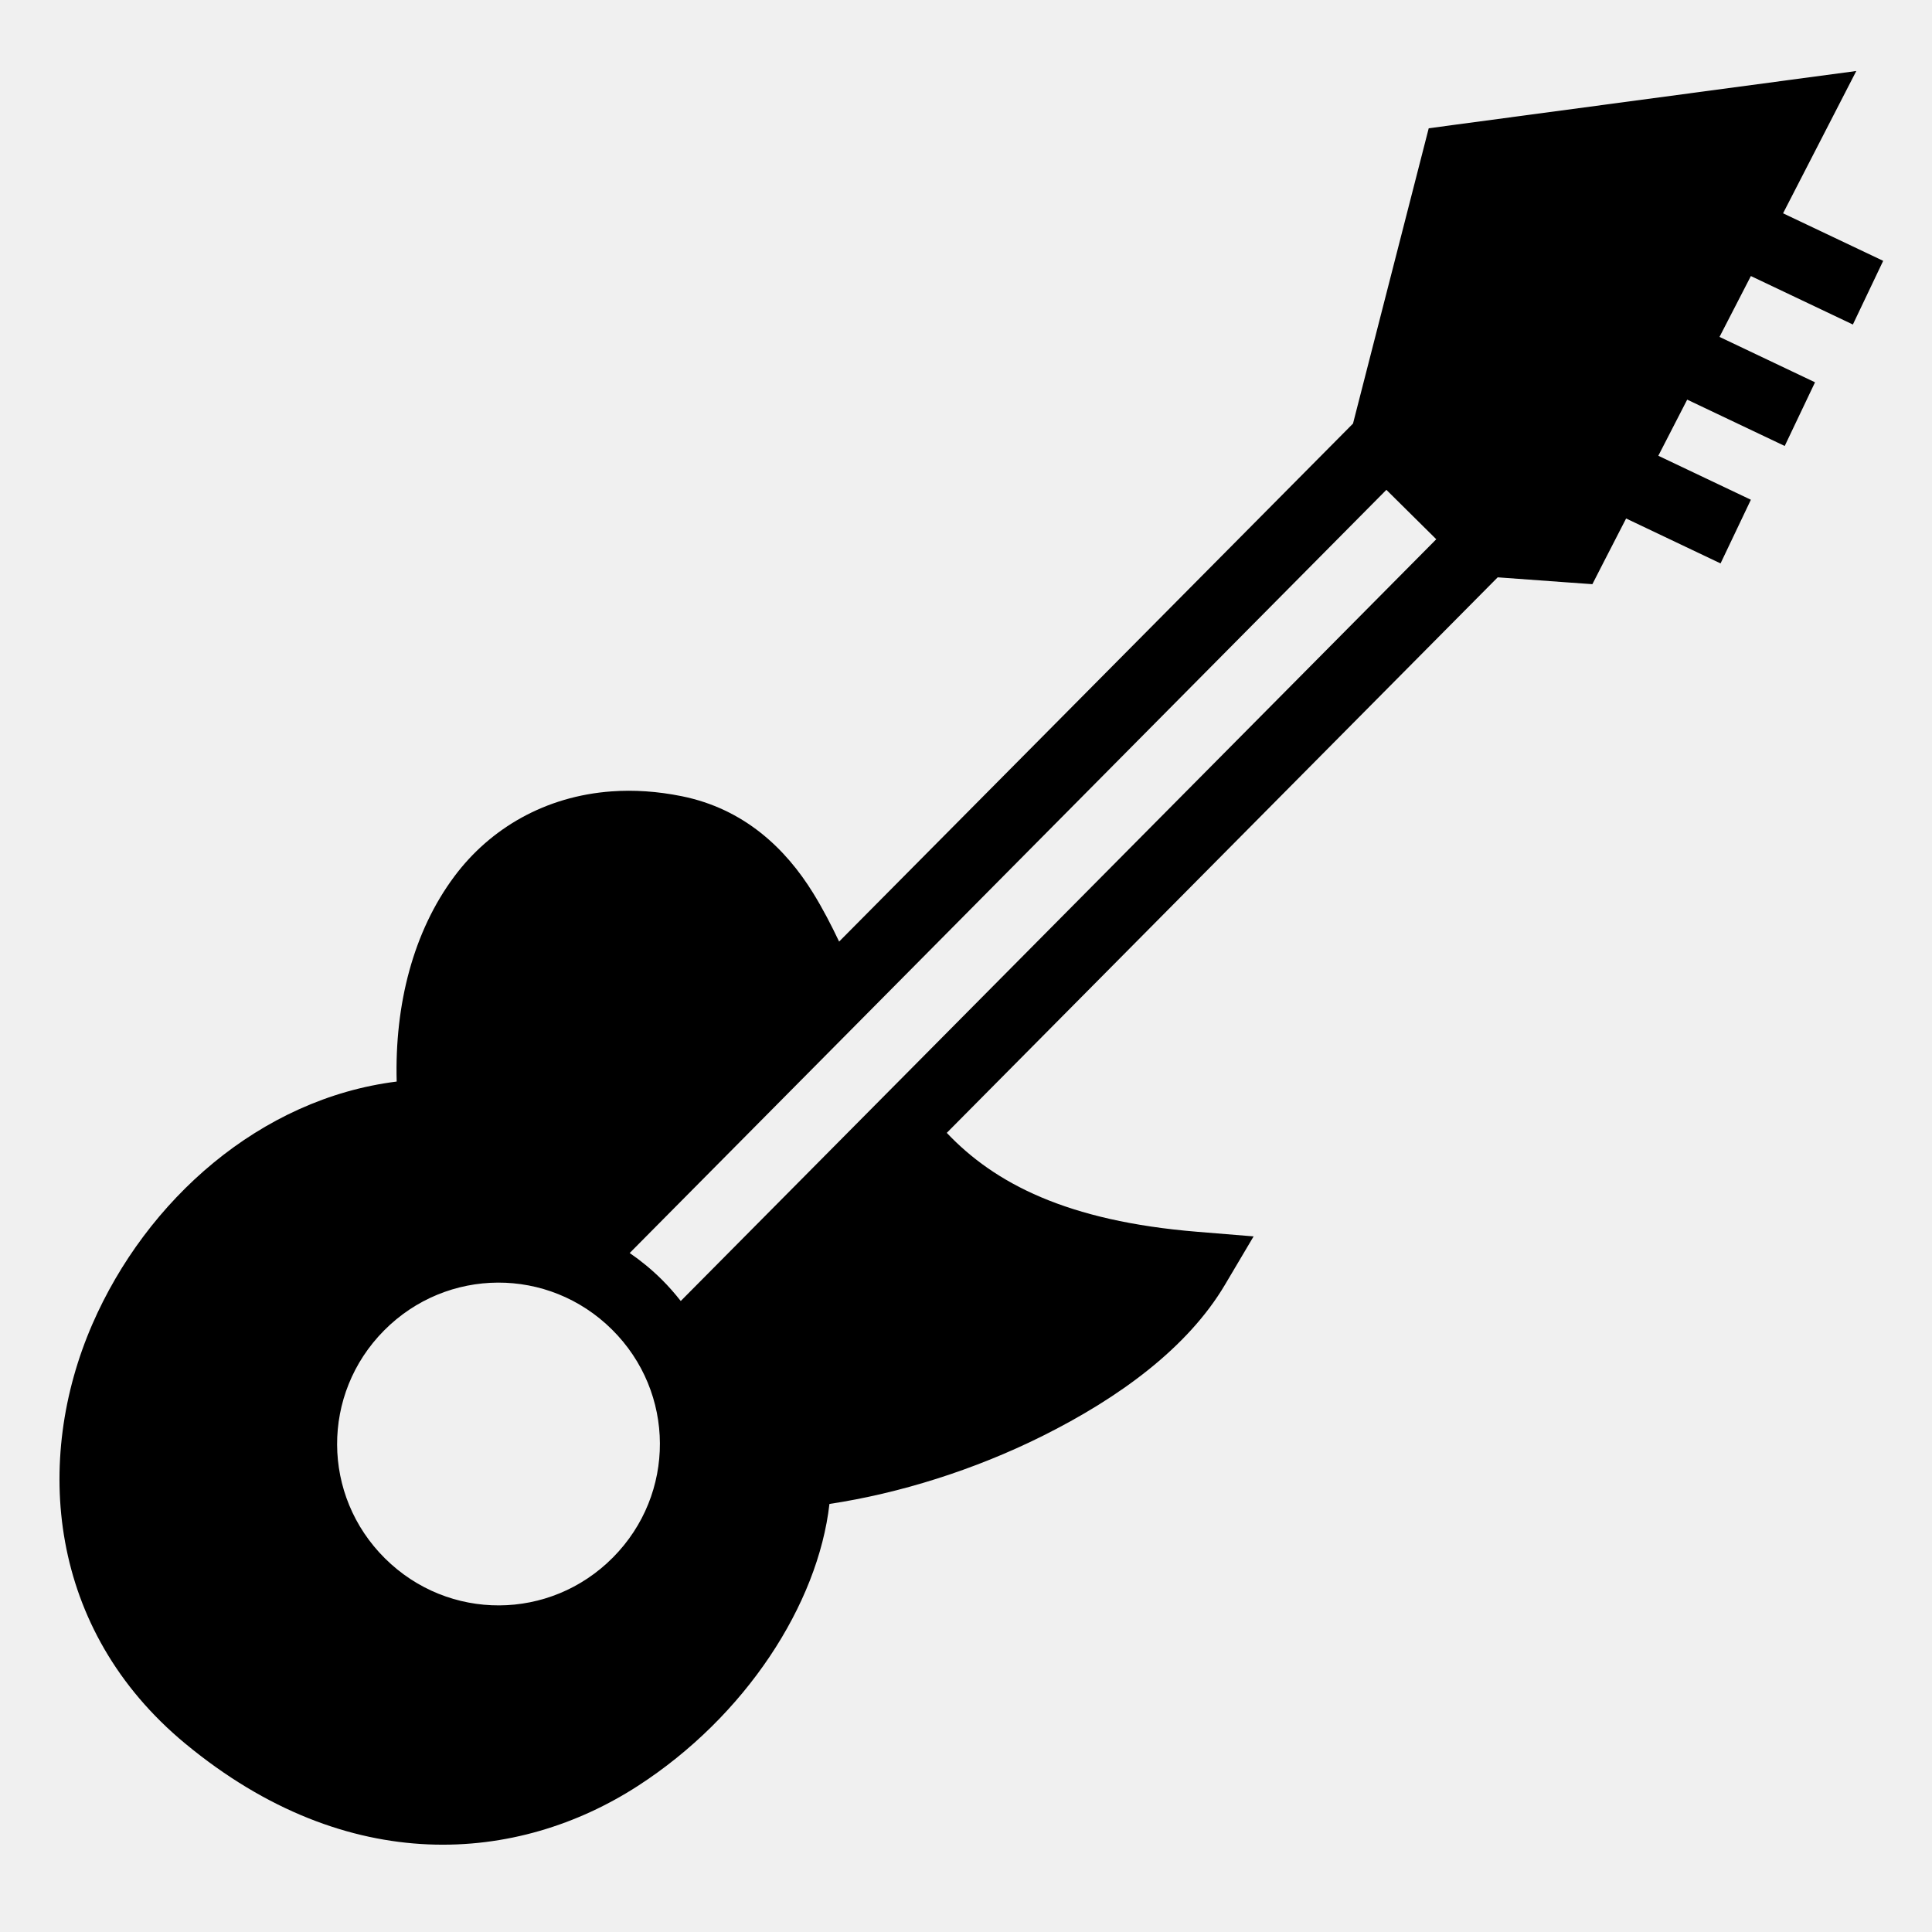
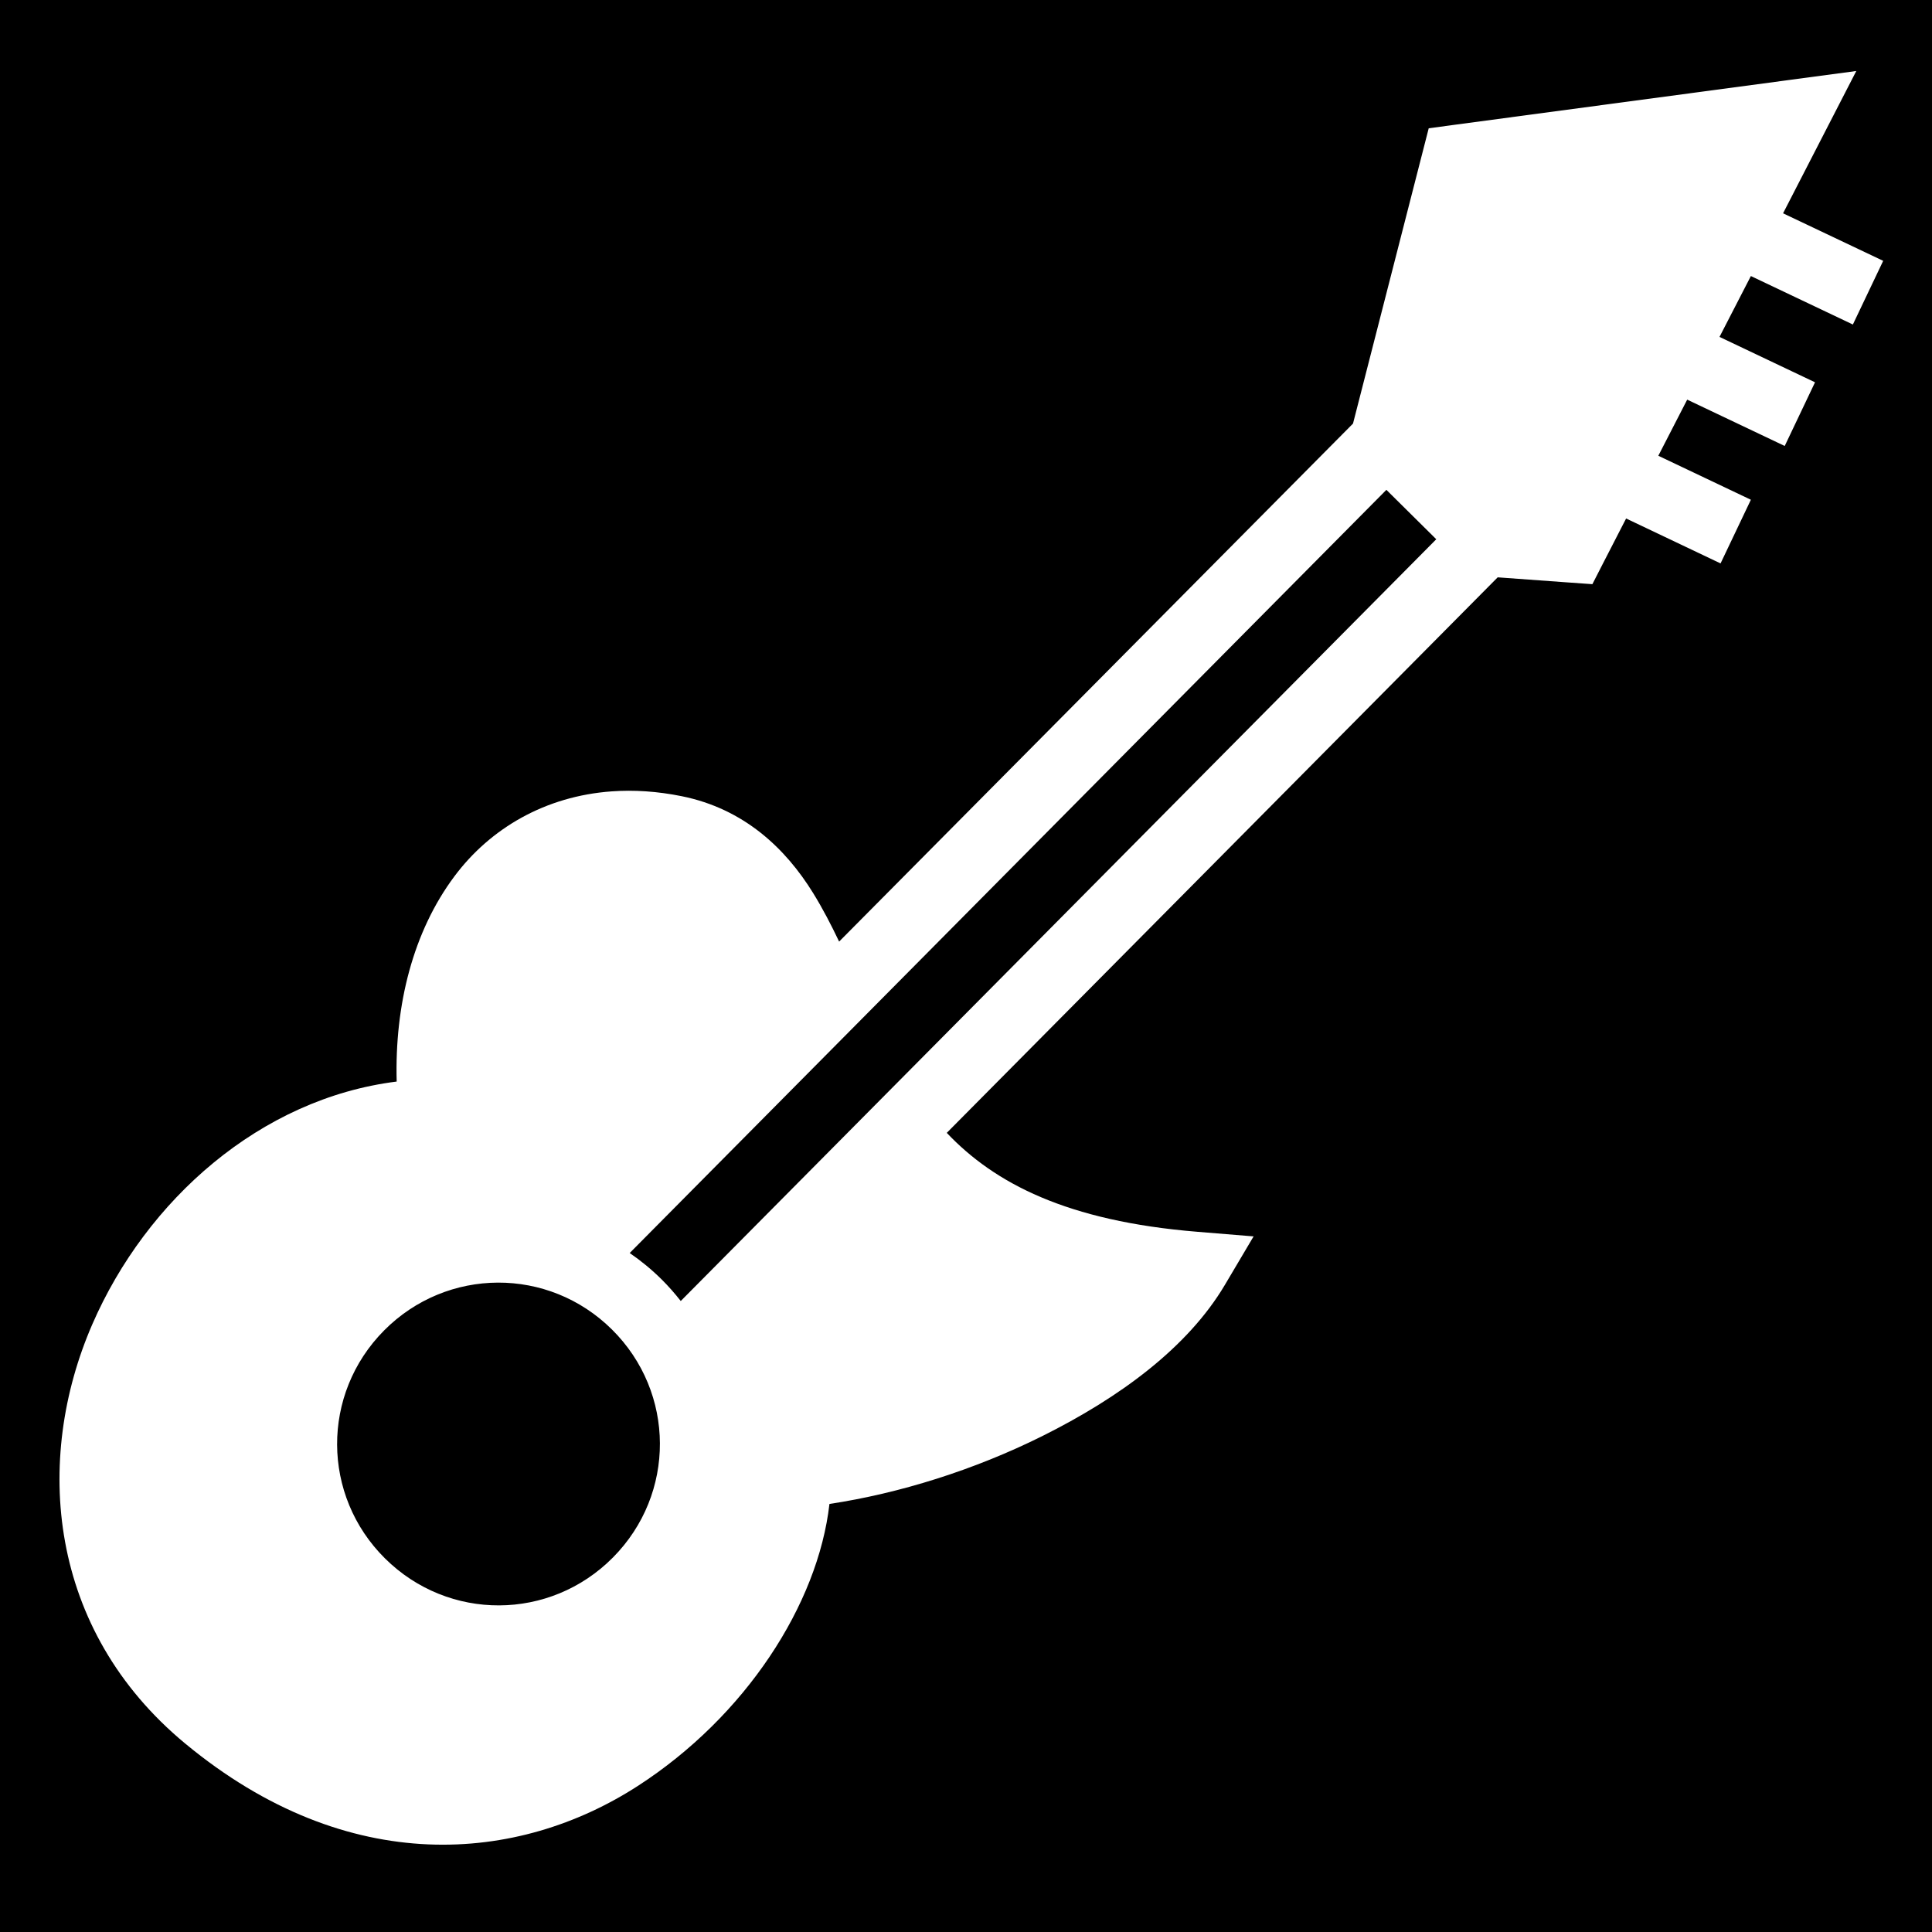
<svg xmlns="http://www.w3.org/2000/svg" viewBox="0 0 512 512">
-   <path d="M491.938 18.813l-17.72 2.375-89.374 11.968-6.22.844-1.562 6.094-18.5 72.156-136.187 137.28c-2.094-4.4-4.324-8.708-6.875-12.843-7.317-11.86-18.338-22.357-34.844-25.687-6.457-1.303-12.664-1.702-18.53-1.28-17.602 1.26-32.182 9.775-41.69 22.5-10.95 14.654-15.87 34.054-15.31 54.405-36.16 4.516-66.336 31.382-80.657 64.313-15.608 35.885-11.856 80.956 24.655 111.156 43.28 35.8 88.28 31.622 119.875 11.22 28.593-18.467 47.778-48.14 50.813-74.752 18.615-2.81 38.424-9.03 56.375-17.968 20.474-10.195 38.536-23.433 48.406-40.063l7.625-12.874-14.908-1.22c-34.56-2.818-53.76-12.87-66.406-26.217l146-147.22 18.938 1.375 6.156.438 2.813-5.5 6.125-11.907 25.03 11.906L464 132.438l-24.53-11.656 7.655-14.874 25.844 12.28 8.03-16.874-25.313-12.03L464 73.155 491.03 86l8.033-16.875L472.53 56.53l11.22-21.81 8.188-15.907zm-124.532 111l13.22 13.093-200.22 201.875c-1.556-1.983-3.227-3.898-5.062-5.717-2.65-2.628-5.493-4.96-8.47-7l200.532-202.25zm-235.47 210.093c10.914-.046 21.837 4.094 30.25 12.438 16.834 16.69 16.938 43.576.25 60.406-16.685 16.83-43.573 16.94-60.405.25-16.83-16.69-16.936-43.576-.25-60.406 8.345-8.415 19.245-12.64 30.157-12.688z" />
+   <path d="M0 0h512v512H0z" />
+   <path fill="#fff" d="M491.938 18.813l-17.72 2.375-89.374 11.968-6.22.844-1.562 6.094-18.5 72.156-136.187 137.28c-2.094-4.4-4.324-8.708-6.875-12.843-7.317-11.86-18.338-22.357-34.844-25.687-6.457-1.303-12.664-1.702-18.53-1.28-17.602 1.26-32.182 9.775-41.69 22.5-10.95 14.654-15.87 34.054-15.31 54.405-36.16 4.516-66.336 31.382-80.657 64.313-15.608 35.885-11.856 80.956 24.655 111.156 43.28 35.8 88.28 31.622 119.875 11.22 28.593-18.467 47.778-48.14 50.813-74.752 18.615-2.81 38.424-9.03 56.375-17.968 20.474-10.195 38.536-23.433 48.406-40.063l7.625-12.874-14.908-1.22c-34.56-2.818-53.76-12.87-66.406-26.217l146-147.22 18.938 1.375 6.156.438 2.813-5.5 6.125-11.907 25.03 11.906L464 132.438l-24.53-11.656 7.655-14.874 25.844 12.28 8.03-16.874-25.313-12.03L464 73.155 491.03 86l8.033-16.875L472.53 56.53l11.22-21.81 8.188-15.907zm-124.532 111l13.22 13.093-200.22 201.875c-1.556-1.983-3.227-3.898-5.062-5.717-2.65-2.628-5.493-4.96-8.47-7l200.532-202.25zm-235.47 210.093c10.914-.046 21.837 4.094 30.25 12.438 16.834 16.69 16.938 43.576.25 60.406-16.685 16.83-43.573 16.94-60.405.25-16.83-16.69-16.936-43.576-.25-60.406 8.345-8.415 19.245-12.64 30.157-12.688z" />
</svg>
